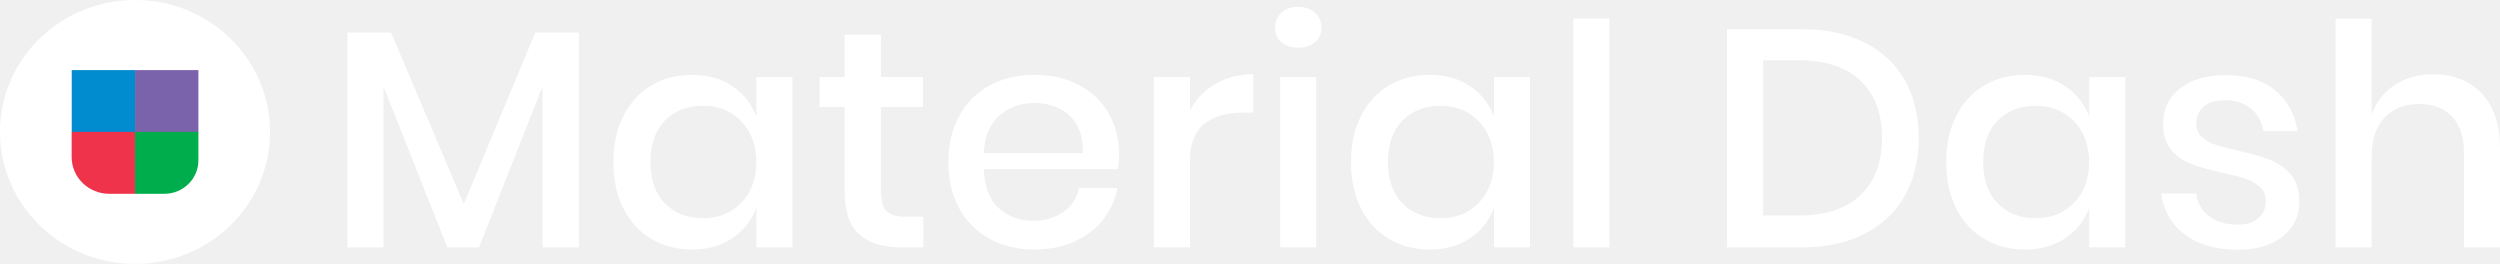
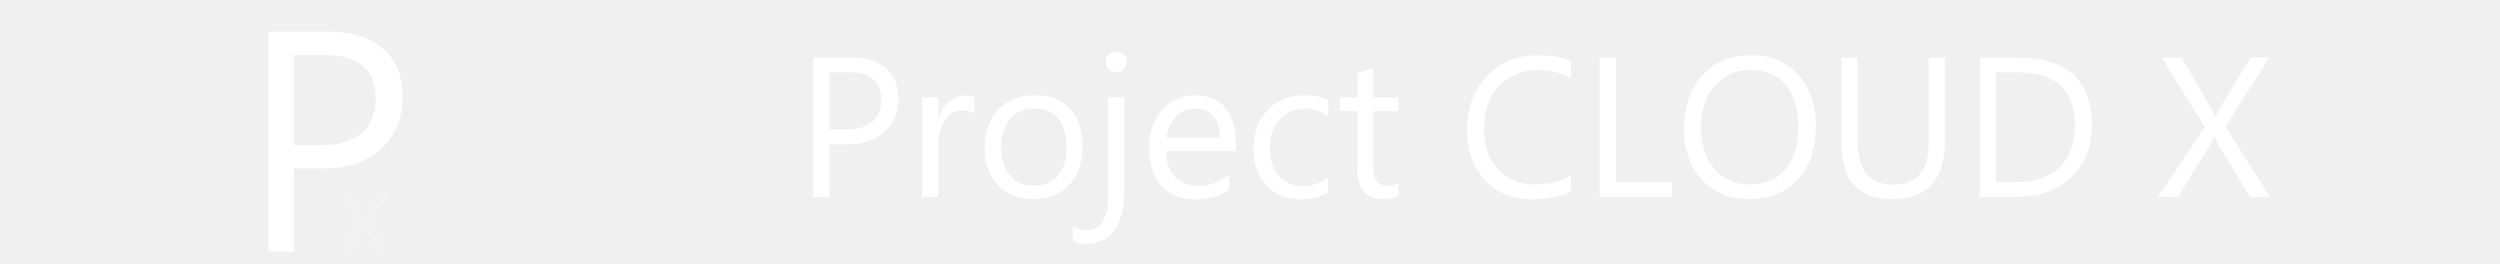
- <svg xmlns="http://www.w3.org/2000/svg" width="180" height="19" viewBox="0 0 180 19">
-   <g fill="none" fill-rule="nonzero">
-     <ellipse cx="9.722" cy="9.5" fill="#FFF" rx="9.722" ry="9.5" />
-     <g fill="#FFF">
-       <path d="M41.683 2.341v15.465h-2.619V6.218L34.49 17.812h-2.282L27.608 6.218v11.594h-2.595V2.342h3.143l5.237 12.346L38.54 2.341zM52.748 6.218a4.446 4.446 0 0 1 1.71 2.182V5.547h2.594v12.259h-2.594v-2.847a4.472 4.472 0 0 1-1.71 2.182c-.807.547-1.776.824-2.914.824-1.096 0-2.07-.253-2.926-.76-.86-.505-1.529-1.229-2.016-2.181-.488-.948-.729-2.071-.729-3.36 0-1.276.241-2.388.729-3.335.487-.947 1.155-1.676 2.016-2.182.855-.506 1.836-.759 2.926-.759 1.138.006 2.113.277 2.914.83zm-4.882 2.476c-.693.718-1.036 1.712-1.036 2.97 0 1.26.343 2.254 1.036 2.971.692.718 1.613 1.077 2.769 1.077.728 0 1.378-.165 1.956-.5a3.63 3.63 0 0 0 1.367-1.412c.331-.606.5-1.318.5-2.135 0-.8-.169-1.512-.5-2.124a3.584 3.584 0 0 0-1.367-1.423c-.578-.336-1.228-.5-1.956-.5-1.156 0-2.077.358-2.77 1.076zM66.48 15.606v2.2h-1.596c-1.336 0-2.348-.318-3.04-.947-.692-.63-1.035-1.683-1.035-3.147V7.706h-1.8V5.547h1.8V2.5h2.618v3.047h3.029v2.159h-3.029v6.053c0 .7.133 1.176.398 1.447.265.265.734.4 1.402.4h1.253zM80.488 12.176h-9.656c.048 1.26.403 2.195 1.072 2.806.668.606 1.493.912 2.48.912.867 0 1.595-.218 2.197-.647.602-.43.97-1 1.102-1.712h2.775a5.288 5.288 0 0 1-1.047 2.294c-.53.665-1.222 1.189-2.071 1.571-.849.376-1.8.565-2.848.565-1.216 0-2.287-.253-3.22-.76a5.428 5.428 0 0 1-2.198-2.181c-.53-.948-.794-2.071-.794-3.36 0-1.276.264-2.388.794-3.335a5.465 5.465 0 0 1 2.198-2.182c.933-.506 2.004-.759 3.22-.759 1.228 0 2.306.247 3.221.747.921.5 1.625 1.177 2.12 2.047.493.87.74 1.836.74 2.906a5.34 5.34 0 0 1-.085 1.088zm-2.95-3.17a2.89 2.89 0 0 0-1.276-1.2 4.026 4.026 0 0 0-1.764-.388c-1.017 0-1.866.306-2.552.911-.68.606-1.054 1.506-1.114 2.695h7.128c.03-.8-.108-1.477-.422-2.018zM87.502 6.047c.788-.465 1.697-.7 2.733-.7v2.759h-.777c-1.138 0-2.053.27-2.745.812-.692.54-1.035 1.435-1.035 2.682v6.206h-2.595V5.547h2.595v2.406a4.8 4.8 0 0 1 1.824-1.906zM92.258.918c.3-.283.704-.424 1.204-.424s.909.141 1.216.424c.313.282.47.635.47 1.07 0 .43-.157.777-.47 1.047-.313.265-.717.4-1.216.4-.5 0-.903-.135-1.204-.4-.301-.264-.458-.617-.458-1.047.006-.43.157-.788.458-1.07zm2.51 4.63v12.258h-2.6V5.547h2.6zM105.857 6.218a4.446 4.446 0 0 1 1.71 2.182V5.547h2.594v12.259h-2.594v-2.847a4.472 4.472 0 0 1-1.71 2.182c-.807.547-1.776.824-2.914.824-1.096 0-2.07-.253-2.926-.76-.86-.505-1.529-1.229-2.016-2.181-.488-.948-.729-2.071-.729-3.36 0-1.276.241-2.388.729-3.335.487-.947 1.156-1.676 2.016-2.182.855-.506 1.837-.759 2.926-.759 1.138.006 2.107.277 2.914.83zm-4.888 2.476c-.693.718-1.036 1.712-1.036 2.97 0 1.26.343 2.254 1.036 2.971.692.718 1.613 1.077 2.769 1.077.728 0 1.378-.165 1.956-.5a3.63 3.63 0 0 0 1.367-1.412c.331-.606.5-1.318.5-2.135 0-.8-.169-1.512-.5-2.124a3.584 3.584 0 0 0-1.367-1.423c-.578-.336-1.228-.5-1.956-.5-1.156 0-2.077.358-2.77 1.076zM115.874 1.341v16.465h-2.594V1.34zM137.155 14.082c-.662 1.177-1.625 2.094-2.89 2.747-1.27.653-2.78.977-4.545.977h-5.376V2.1h5.376c1.764 0 3.275.324 4.546.97 1.27.648 2.233 1.554 2.89 2.724.661 1.17.992 2.553.992 4.141 0 1.583-.33 2.965-.993 4.147zm-3.196-.035c1.029-.976 1.547-2.353 1.547-4.118 0-1.764-.518-3.135-1.547-4.117-1.036-.977-2.51-1.47-4.443-1.47h-2.57v11.17h2.57c1.926.006 3.407-.483 4.443-1.465zM148.714 6.218a4.446 4.446 0 0 1 1.71 2.182V5.547h2.594v12.259h-2.595v-2.847a4.438 4.438 0 0 1-1.71 2.182c-.806.547-1.775.824-2.913.824-1.096 0-2.07-.253-2.926-.76-.855-.505-1.529-1.229-2.016-2.181-.488-.948-.729-2.071-.729-3.36 0-1.276.24-2.388.729-3.335.487-.947 1.155-1.676 2.016-2.182.855-.506 1.836-.759 2.926-.759 1.138.006 2.107.277 2.914.83zm-4.889 2.476c-.692.718-1.035 1.712-1.035 2.97 0 1.26.343 2.254 1.035 2.971.693.718 1.614 1.077 2.77 1.077.728 0 1.378-.165 1.956-.5a3.63 3.63 0 0 0 1.367-1.412c.33-.606.5-1.318.5-2.135 0-.8-.17-1.512-.5-2.124a3.544 3.544 0 0 0-1.367-1.423c-.578-.336-1.228-.5-1.956-.5-1.156 0-2.077.358-2.77 1.076zM163.8 6.494c.891.735 1.433 1.718 1.625 2.947h-2.462c-.108-.665-.397-1.206-.879-1.612-.475-.405-1.113-.611-1.902-.611-.65 0-1.156.153-1.517.458-.355.306-.536.718-.536 1.236 0 .388.127.7.385.935.26.235.578.424.97.559.39.135.939.282 1.65.447.938.206 1.703.423 2.287.647a3.755 3.755 0 0 1 1.505 1.059c.415.482.626 1.141.626 1.97 0 1.024-.397 1.853-1.198 2.495-.795.635-1.872.958-3.22.958-1.566 0-2.83-.358-3.794-1.07-.963-.712-1.547-1.706-1.74-2.983h2.53c.077.665.378 1.212.908 1.624.53.418 1.228.623 2.095.623.62 0 1.114-.158 1.469-.476a1.56 1.56 0 0 0 .536-1.212c0-.43-.139-.77-.41-1.023a2.826 2.826 0 0 0-1.023-.589c-.41-.14-.97-.288-1.686-.435a19.277 19.277 0 0 1-2.221-.623 3.455 3.455 0 0 1-1.457-1.012c-.403-.465-.602-1.1-.602-1.9 0-1.035.397-1.882 1.198-2.524.8-.64 1.902-.97 3.311-.97 1.481-.018 2.661.347 3.552 1.082zM178.682 6.73c.879.917 1.318 2.235 1.318 3.94v7.142h-2.595v-6.877c0-1.1-.289-1.947-.867-2.547-.577-.6-1.366-.9-2.365-.9-1.036 0-1.86.324-2.48.97-.62.648-.934 1.59-.934 2.836v6.518h-2.594V1.342h2.594v6.9c.331-.918.897-1.63 1.686-2.136.788-.506 1.697-.759 2.733-.759 1.457 0 2.625.459 3.504 1.382z" />
+ <svg xmlns="http://www.w3.org/2000/svg" version="1.1" x="0px" y="0px" viewBox="0 0 180 19" style="enable-background:new 0 0 180 19;" xml:space="preserve">
+   <style type="text/css">
+ 	.st0{fill:#FFFFFF;}
+ 	.st1{fill:#F2F2F2;}
+ </style>
+   <g id="图层_1">
+ </g>
+   <g id="文字">
+     <g>
+       <g>
+         <path class="st0" d="M59.72,10.39v3.79h-1.17V4.15h2.76c1.07,0,1.9,0.26,2.49,0.78c0.59,0.52,0.88,1.26,0.88,2.21     s-0.33,1.73-0.98,2.34c-0.65,0.61-1.54,0.91-2.65,0.91H59.72z M59.72,5.21v4.11h1.23c0.81,0,1.43-0.19,1.86-0.56     c0.43-0.37,0.64-0.89,0.64-1.57c0-1.32-0.78-1.99-2.35-1.99H59.72z" />
+         <path class="st0" d="M70.15,8.18c-0.2-0.15-0.49-0.23-0.87-0.23c-0.49,0-0.9,0.23-1.23,0.69c-0.33,0.46-0.49,1.09-0.49,1.89v3.65     h-1.15V7.01h1.15v1.48h0.03c0.16-0.5,0.41-0.9,0.75-1.18c0.34-0.28,0.71-0.42,1.13-0.42c0.3,0,0.53,0.03,0.69,0.1V8.18z" />
+         <path class="st0" d="M74.39,14.34c-1.06,0-1.9-0.33-2.54-1s-0.95-1.56-0.95-2.66c0-1.2,0.33-2.14,0.99-2.82     c0.66-0.68,1.55-1.01,2.66-1.01c1.07,0,1.9,0.33,2.5,0.99c0.6,0.66,0.9,1.57,0.9,2.73c0,1.14-0.32,2.06-0.97,2.75     C76.34,14,75.47,14.34,74.39,14.34z M74.47,7.81c-0.74,0-1.32,0.25-1.75,0.75c-0.43,0.5-0.64,1.19-0.64,2.07     c0,0.85,0.22,1.52,0.65,2.01c0.43,0.49,1.01,0.73,1.74,0.73c0.74,0,1.31-0.24,1.71-0.72c0.4-0.48,0.6-1.16,0.6-2.05     c0-0.89-0.2-1.58-0.6-2.07C75.78,8.05,75.21,7.81,74.47,7.81z" />
+         <path class="st0" d="M80.93,13.88c0,1.17-0.24,2.08-0.71,2.72c-0.47,0.64-1.15,0.96-2.03,0.96c-0.33,0-0.64-0.07-0.95-0.22v-1.07     c0.35,0.21,0.67,0.31,0.98,0.31c1.04,0,1.57-0.83,1.57-2.5V7.01h1.15V13.88z M80.37,5.2c-0.21,0-0.38-0.07-0.52-0.21     c-0.14-0.14-0.22-0.32-0.22-0.53s0.07-0.39,0.22-0.54c0.14-0.14,0.32-0.21,0.52-0.21c0.21,0,0.39,0.07,0.54,0.21     c0.15,0.14,0.22,0.32,0.22,0.54c0,0.21-0.07,0.38-0.22,0.52S80.58,5.2,80.37,5.2z" />
+         <path class="st0" d="M89.01,10.88h-5.06c0.02,0.8,0.23,1.41,0.64,1.85c0.41,0.43,0.97,0.65,1.69,0.65c0.81,0,1.55-0.27,2.22-0.8     v1.08c-0.63,0.46-1.46,0.69-2.5,0.69c-1.01,0-1.81-0.33-2.39-0.98s-0.87-1.57-0.87-2.75c0-1.11,0.32-2.02,0.95-2.72     c0.63-0.7,1.42-1.05,2.35-1.05s1.66,0.3,2.18,0.91c0.51,0.61,0.77,1.45,0.77,2.52V10.88z M87.84,9.91c0-0.66-0.16-1.18-0.48-1.55     C87.04,8,86.61,7.81,86.05,7.81c-0.54,0-1,0.19-1.38,0.58c-0.38,0.39-0.61,0.89-0.7,1.52H87.84z" />
+         <path class="st0" d="M95.63,13.85c-0.55,0.33-1.2,0.5-1.96,0.5c-1.02,0-1.85-0.33-2.47-1c-0.63-0.66-0.94-1.53-0.94-2.58     c0-1.18,0.34-2.13,1.01-2.84c0.68-0.72,1.58-1.07,2.71-1.07c0.63,0,1.18,0.12,1.66,0.35v1.17c-0.53-0.37-1.1-0.56-1.71-0.56     c-0.73,0-1.33,0.26-1.8,0.79c-0.47,0.52-0.7,1.21-0.7,2.07c0,0.84,0.22,1.5,0.66,1.99c0.44,0.48,1.03,0.73,1.77,0.73     c0.63,0,1.21-0.21,1.76-0.62V13.85z" />
+         <path class="st0" d="M100.69,14.11c-0.27,0.15-0.63,0.22-1.07,0.22c-1.25,0-1.88-0.7-1.88-2.1V7.99H96.5V7.01h1.23V5.27     l1.15-0.37v2.12h1.8v0.98h-1.8v4.04c0,0.48,0.08,0.82,0.25,1.03c0.16,0.21,0.43,0.31,0.81,0.31c0.29,0,0.54-0.08,0.75-0.24V14.11     z" />
+         <path class="st0" d="M113.12,13.76c-0.74,0.39-1.66,0.59-2.77,0.59c-1.43,0-2.57-0.46-3.43-1.38c-0.86-0.92-1.29-2.12-1.29-3.62     c0-1.6,0.48-2.9,1.45-3.89c0.96-0.99,2.19-1.48,3.67-1.48c0.95,0,1.74,0.14,2.36,0.41v1.25c-0.72-0.4-1.51-0.6-2.38-0.6     c-1.15,0-2.08,0.38-2.8,1.15c-0.72,0.77-1.07,1.8-1.07,3.08c0,1.22,0.33,2.19,1,2.92c0.67,0.72,1.55,1.09,2.63,1.09     c1.01,0,1.88-0.22,2.62-0.67V13.76z" />
+         <path class="st0" d="M120.37,14.18h-5.2V4.15h1.18v8.97h4.03V14.18z" />
+         <path class="st0" d="M125.95,14.34c-1.42,0-2.56-0.47-3.42-1.41c-0.86-0.94-1.28-2.16-1.28-3.66c0-1.61,0.44-2.9,1.31-3.86     c0.87-0.96,2.06-1.44,3.56-1.44c1.38,0,2.5,0.47,3.35,1.4c0.85,0.93,1.27,2.15,1.27,3.66c0,1.64-0.43,2.93-1.3,3.88     S127.4,14.34,125.95,14.34z M126.03,5.04c-1.05,0-1.91,0.38-2.57,1.14c-0.66,0.76-0.99,1.76-0.99,2.99     c0,1.24,0.32,2.23,0.96,2.98c0.64,0.75,1.48,1.13,2.51,1.13c1.1,0,1.97-0.36,2.6-1.08c0.63-0.72,0.95-1.72,0.95-3.01     c0-1.32-0.31-2.35-0.92-3.07C127.96,5.4,127.11,5.04,126.03,5.04z" />
+         <path class="st0" d="M140.04,10.12c0,2.82-1.27,4.22-3.81,4.22c-2.43,0-3.65-1.35-3.65-4.06V4.15h1.17v6.06     c0,2.06,0.87,3.08,2.6,3.08c1.67,0,2.51-0.99,2.51-2.98V4.15h1.17V10.12z" />
+         <path class="st0" d="M142.54,14.18V4.15h2.77c3.53,0,5.3,1.63,5.3,4.89c0,1.55-0.49,2.79-1.47,3.73s-2.3,1.41-3.94,1.41H142.54z      M143.72,5.21v7.9h1.5c1.32,0,2.34-0.35,3.07-1.06c0.73-0.7,1.1-1.7,1.1-2.99c0-2.57-1.37-3.85-4.1-3.85H143.72z" />
+         <path class="st0" d="M163.44,14.18H162l-2.31-3.84c-0.07-0.12-0.15-0.28-0.23-0.5h-0.03c-0.05,0.11-0.13,0.27-0.24,0.5     l-2.38,3.84h-1.44l3.36-5.04l-3.09-4.99h1.44l2.05,3.52c0.14,0.23,0.25,0.47,0.36,0.7h0.03c0.15-0.31,0.28-0.55,0.39-0.73     l2.13-3.5h1.35l-3.15,4.97L163.44,14.18z" />
+       </g>
    </g>
-     <path fill="#008CCE" d="M5.165 5.047h4.563v4.459H5.165z" />
-     <path fill="#7B63AB" d="M9.722 5.047h4.563v4.459H9.722z" />
-     <path fill="#EE334A" d="M9.722 13.953H7.868c-1.499 0-2.709-1.182-2.709-2.647V9.494h4.563v4.459z" />
-     <path fill="#00AD4D" d="M11.83 13.953H9.721V9.494h4.564v2.059c-.006 1.33-1.102 2.4-2.457 2.4z" />
+   </g>
+   <g id="P">
+     <g>
+       <g>
+ 		</g>
+     </g>
+     <g>
+       <g>
+ 		</g>
+     </g>
+     <g>
+       <g>
+         <path class="st0" d="M21.17,12.12v5.98h-1.85V2.28h4.35c1.69,0,3,0.41,3.93,1.24c0.93,0.82,1.4,1.99,1.4,3.49     s-0.52,2.73-1.55,3.69c-1.03,0.96-2.43,1.43-4.19,1.43H21.17z M21.17,3.96v6.49h1.94c1.28,0,2.26-0.29,2.93-0.88     c0.67-0.58,1.01-1.41,1.01-2.48c0-2.09-1.24-3.13-3.71-3.13H21.17z" />
+       </g>
+     </g>
+   </g>
+   <g id="x">
+     <g>
+       <g>
+         <path class="st1" d="M28.02,13.98l-1.37,2.07L28,18.07h-0.76l-0.8-1.32c-0.05-0.08-0.11-0.19-0.18-0.31h-0.02     c-0.01,0.02-0.08,0.13-0.19,0.31l-0.82,1.32h-0.75l1.39-2l-1.33-2.08h0.76l0.79,1.4c0.06,0.1,0.12,0.21,0.17,0.32h0.02l1.02-1.72     H28.02z" />
+       </g>
+     </g>
  </g>
</svg>
